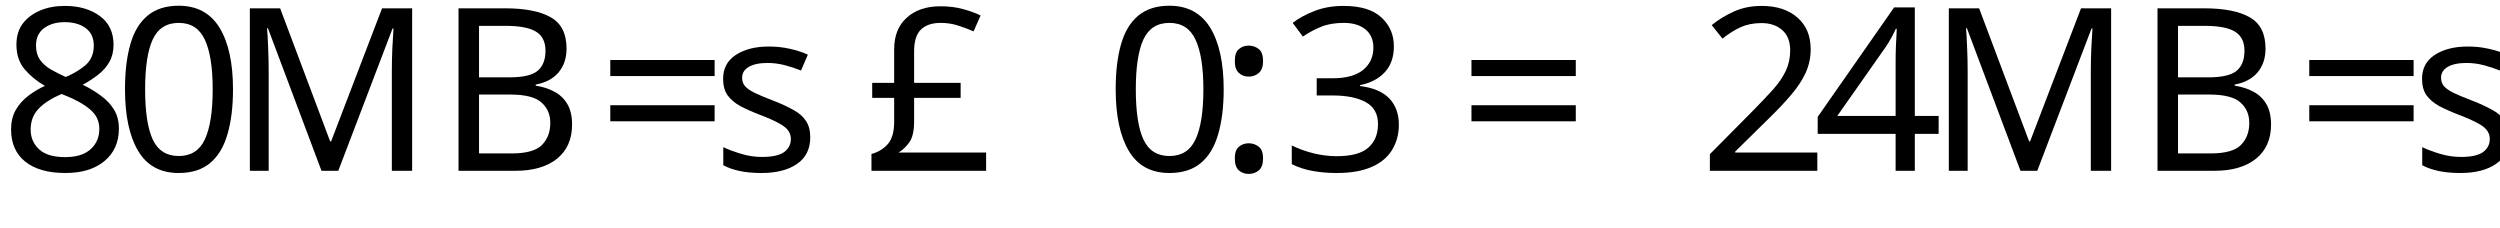
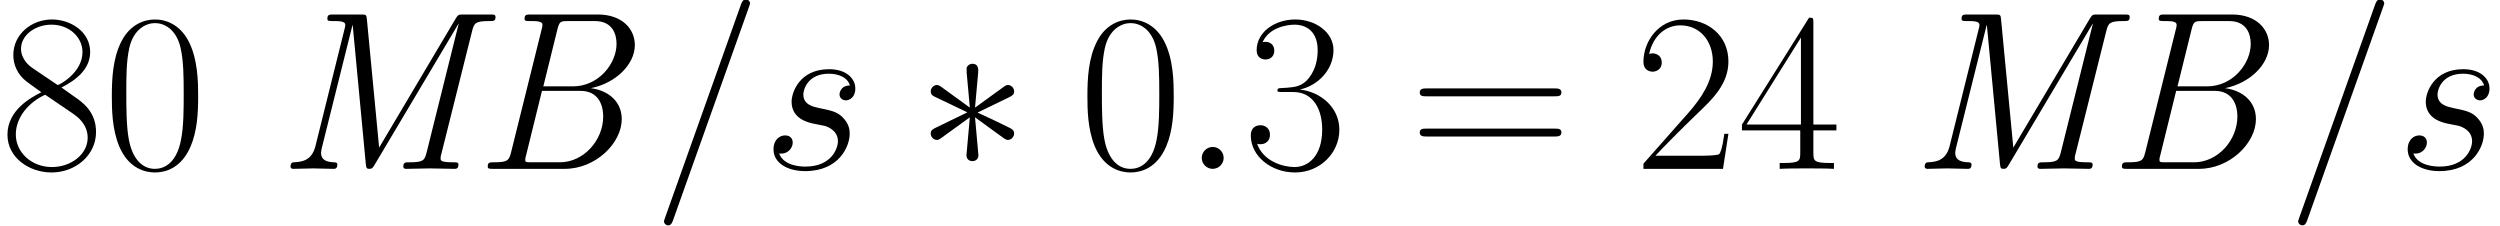
- <svg xmlns="http://www.w3.org/2000/svg" xmlns:ns1="http://helm.cs.unibo.it/2005/GtkMathView" version="1.0" width="211.57" height="19.27">
-   <g ns1:x="0.00" ns1:y="14.45" ns1:width="211.57" ns1:height="14.45" ns1:depth="4.82">
-     <g ns1:x="0.00" ns1:y="14.45" ns1:width="211.57" ns1:height="14.45" ns1:depth="4.82">
-       <g ns1:x="0.00" ns1:y="14.45" ns1:width="19.27" ns1:height="12.40" ns1:depth="0.00">
-         <text x="0.00" y="14.45" font-family="CMR10" font-size="19.27" fill="#000000" fill-opacity="1" stroke="#000000" stroke-opacity="1" stroke-width="0.00">8</text>
-         <text x="9.64" y="14.45" font-family="CMR10" font-size="19.27" fill="#000000" fill-opacity="1" stroke="#000000" stroke-opacity="1" stroke-width="0.00">0</text>
-       </g>
-       <g ns1:x="19.27" ns1:y="14.45" ns1:width="143.78" ns1:height="14.45" ns1:depth="4.82">
-         <g ns1:x="19.27" ns1:y="14.45" ns1:width="98.82" ns1:height="14.45" ns1:depth="4.82">
-           <g ns1:x="19.27" ns1:y="14.45" ns1:width="48.52" ns1:height="14.45" ns1:depth="4.82">
-             <text x="19.27" y="14.45" font-family="CMR10" font-size="19.27" fill="#000000" fill-opacity="1" stroke="#000000" stroke-opacity="1" stroke-width="0.00">M</text>
-             <text x="36.93" y="14.45" font-family="CMR10" font-size="19.27" fill="#000000" fill-opacity="1" stroke="#000000" stroke-opacity="1" stroke-width="0.00">B</text>
-             <text x="50.57" y="14.45" font-family="CMMI10" font-size="19.27" fill="#000000" fill-opacity="1" stroke="#000000" stroke-opacity="1" stroke-width="0.00">=</text>
-             <text x="60.21" y="14.45" font-family="CMR10" font-size="19.27" fill="#000000" fill-opacity="1" stroke="#000000" stroke-opacity="1" stroke-width="0.00">s</text>
-           </g>
-           <g ns1:x="67.79" ns1:y="14.45" ns1:width="25.69" ns1:height="11.24" ns1:depth="1.60">
-             <text x="73.14" y="14.45" font-family="CMSY10" font-size="19.27" fill="#000000" fill-opacity="1" stroke="#000000" stroke-opacity="1" stroke-width="0.00">£</text>
-           </g>
-           <g ns1:x="93.48" ns1:y="14.45" ns1:width="24.62" ns1:height="12.40" ns1:depth="0.00">
-             <text x="93.48" y="14.45" font-family="CMR10" font-size="19.27" fill="#000000" fill-opacity="1" stroke="#000000" stroke-opacity="1" stroke-width="0.00">0</text>
-             <text x="103.11" y="14.45" font-family="CMMI10" font-size="19.27" fill="#000000" fill-opacity="1" stroke="#000000" stroke-opacity="1" stroke-width="0.00">:</text>
-             <text x="108.46" y="14.45" font-family="CMR10" font-size="19.27" fill="#000000" fill-opacity="1" stroke="#000000" stroke-opacity="1" stroke-width="0.00">3</text>
-           </g>
-         </g>
-         <g ns1:x="118.09" ns1:y="14.45" ns1:width="25.69" ns1:height="7.06" ns1:depth="-2.58">
-           <text x="123.45" y="14.45" font-family="CMR10" font-size="19.27" fill="#000000" fill-opacity="1" stroke="#000000" stroke-opacity="1" stroke-width="0.00">=</text>
-         </g>
-         <g ns1:x="143.78" ns1:y="14.45" ns1:width="19.27" ns1:height="12.40" ns1:depth="0.00">
-           <text x="143.78" y="14.45" font-family="CMR10" font-size="19.27" fill="#000000" fill-opacity="1" stroke="#000000" stroke-opacity="1" stroke-width="0.00">2</text>
-           <text x="153.42" y="14.45" font-family="CMR10" font-size="19.27" fill="#000000" fill-opacity="1" stroke="#000000" stroke-opacity="1" stroke-width="0.00">4</text>
-         </g>
-       </g>
-       <g ns1:x="163.05" ns1:y="14.45" ns1:width="48.52" ns1:height="14.45" ns1:depth="4.82">
-         <text x="163.05" y="14.45" font-family="CMR10" font-size="19.27" fill="#000000" fill-opacity="1" stroke="#000000" stroke-opacity="1" stroke-width="0.00">M</text>
-         <text x="180.71" y="14.45" font-family="CMR10" font-size="19.27" fill="#000000" fill-opacity="1" stroke="#000000" stroke-opacity="1" stroke-width="0.00">B</text>
-         <text x="194.35" y="14.45" font-family="CMMI10" font-size="19.27" fill="#000000" fill-opacity="1" stroke="#000000" stroke-opacity="1" stroke-width="0.00">=</text>
-         <text x="203.99" y="14.45" font-family="CMR10" font-size="19.27" fill="#000000" fill-opacity="1" stroke="#000000" stroke-opacity="1" stroke-width="0.00">s</text>
-       </g>
-     </g>
+ <svg xmlns="http://www.w3.org/2000/svg" xmlns:xlink="http://www.w3.org/1999/xlink" height="23.261pt" version="1.1" viewBox="-0.239 -0.228 258.301 23.261" width="258.301pt">
+   <defs>
+     <path d="M5.352 -14.113C4.98 -14.113 4.794 -14.113 4.794 -13.72C4.794 -13.513 4.938 -13.513 5.331 -13.513C5.847 -13.513 6.426 -13.513 6.426 -13.183C6.426 -13.059 6.426 -12.997 6.385 -12.873L3.554 -1.488C3.368 -0.765 3.244 -0.599 1.984 -0.599C1.612 -0.599 1.426 -0.599 1.426 -0.207C1.426 0 1.591 0 1.922 0H8.472C11.302 0 13.679 -2.356 13.679 -4.546C13.679 -6.157 12.46 -7.17 10.848 -7.377C13.059 -7.81 14.877 -9.505 14.877 -11.323C14.877 -12.769 13.741 -14.113 11.488 -14.113H5.352ZM6.509 -7.542L7.79 -12.728C7.976 -13.513 8.12 -13.513 8.802 -13.513H11.22C12.852 -13.513 13.203 -12.294 13.203 -11.426C13.203 -9.629 11.571 -7.542 9.215 -7.542H6.509ZM5.476 -0.599C4.876 -0.599 4.856 -0.62 4.856 -0.847C4.856 -0.93 4.856 -0.971 4.938 -1.26L6.385 -7.129H9.918C11.53 -7.129 11.984 -5.847 11.984 -4.794C11.984 -2.624 10.207 -0.599 8.017 -0.599H5.476Z" id="g0-66" />
+     <path d="M18.059 -12.646C18.245 -13.348 18.369 -13.513 19.65 -13.513C20.001 -13.513 20.187 -13.513 20.187 -13.885C20.187 -14.113 20.043 -14.113 19.691 -14.113H17.274C16.84 -14.113 16.778 -14.113 16.571 -13.782L9.546 -1.942L8.43 -13.637C8.389 -14.092 8.368 -14.113 7.872 -14.113H5.372C5 -14.113 4.814 -14.113 4.814 -13.72C4.814 -13.513 4.959 -13.513 5.352 -13.513C5.868 -13.513 6.447 -13.513 6.447 -13.183C6.447 -13.059 6.447 -12.997 6.405 -12.873L3.719 -2.066C3.368 -0.682 2.376 -0.641 1.756 -0.599C1.653 -0.599 1.446 -0.579 1.446 -0.207C1.446 -0.021 1.612 0 1.694 0C2.273 0 2.913 -0.041 3.513 -0.041C4.133 -0.041 4.773 0 5.372 0C5.496 0 5.724 0 5.724 -0.393C5.724 -0.579 5.558 -0.599 5.434 -0.599C4.814 -0.62 4.236 -0.765 4.236 -1.467C4.236 -1.653 4.318 -1.942 4.318 -1.963L7.108 -13.141H7.129L8.327 -0.455C8.368 -0.062 8.41 0 8.658 0S8.968 -0.103 9.133 -0.372L16.799 -13.265H16.819L13.885 -1.488C13.699 -0.765 13.575 -0.599 12.315 -0.599C11.943 -0.599 11.757 -0.599 11.757 -0.207C11.757 0 11.964 0 12.026 0C12.728 0 13.472 -0.041 14.195 -0.041C14.939 -0.041 15.704 0 16.427 0C16.571 0 16.799 0 16.799 -0.393C16.799 -0.599 16.633 -0.599 16.323 -0.599C15.166 -0.599 15.166 -0.765 15.166 -0.95C15.166 -1.116 15.187 -1.219 15.208 -1.26L18.059 -12.646Z" id="g0-77" />
+     <path d="M8.678 -6.633C8.678 -7.893 8.658 -10.042 7.79 -11.695C7.025 -13.141 5.806 -13.658 4.732 -13.658C3.74 -13.658 2.479 -13.203 1.694 -11.716C0.868 -10.166 0.785 -8.244 0.785 -6.633C0.785 -5.455 0.806 -3.657 1.446 -2.087C2.335 0.041 3.926 0.331 4.732 0.331C5.682 0.331 7.129 -0.062 7.976 -2.025C8.596 -3.451 8.678 -5.124 8.678 -6.633ZM4.732 0C3.409 0 2.624 -1.136 2.335 -2.707C2.108 -3.926 2.108 -5.703 2.108 -6.86C2.108 -8.451 2.108 -9.773 2.376 -11.034C2.769 -12.79 3.926 -13.327 4.732 -13.327C5.579 -13.327 6.674 -12.769 7.067 -11.075C7.335 -9.897 7.356 -8.513 7.356 -6.86C7.356 -5.517 7.356 -3.864 7.108 -2.645C6.674 -0.393 5.455 0 4.732 0Z" id="g3-48" />
+     <path d="M8.616 -3.203H8.244C8.038 -1.736 7.872 -1.488 7.79 -1.364C7.686 -1.198 6.199 -1.198 5.909 -1.198H1.942C2.686 -2.004 4.133 -3.471 5.889 -5.166C7.149 -6.364 8.616 -7.769 8.616 -9.815C8.616 -12.253 6.674 -13.658 4.504 -13.658C2.232 -13.658 0.847 -11.654 0.847 -9.794C0.847 -8.988 1.446 -8.885 1.694 -8.885C1.901 -8.885 2.521 -9.009 2.521 -9.732C2.521 -10.373 1.984 -10.559 1.694 -10.559C1.57 -10.559 1.446 -10.538 1.364 -10.497C1.756 -12.253 2.955 -13.121 4.215 -13.121C6.013 -13.121 7.191 -11.695 7.191 -9.815C7.191 -8.017 6.137 -6.467 4.959 -5.124L0.847 -0.475V0H8.12L8.616 -3.203Z" id="g3-50" />
+     <path d="M4.566 -7.025C6.405 -7.025 7.211 -5.434 7.211 -3.595C7.211 -1.116 5.889 -0.165 4.69 -0.165C3.595 -0.165 1.818 -0.703 1.26 -2.294C1.364 -2.252 1.467 -2.252 1.57 -2.252C2.066 -2.252 2.438 -2.583 2.438 -3.12C2.438 -3.719 1.984 -3.988 1.57 -3.988C1.219 -3.988 0.682 -3.823 0.682 -3.058C0.682 -1.157 2.541 0.331 4.732 0.331C7.025 0.331 8.782 -1.467 8.782 -3.575C8.782 -5.579 7.129 -7.025 5.166 -7.253C6.736 -7.583 8.244 -8.988 8.244 -10.868C8.244 -12.48 6.612 -13.658 4.752 -13.658C2.872 -13.658 1.219 -12.501 1.219 -10.848C1.219 -10.125 1.756 -10.001 2.025 -10.001C2.459 -10.001 2.831 -10.269 2.831 -10.806S2.459 -11.612 2.025 -11.612C1.942 -11.612 1.839 -11.612 1.756 -11.571C2.356 -12.935 3.988 -13.183 4.711 -13.183S6.798 -12.831 6.798 -10.848C6.798 -10.269 6.715 -9.236 6.013 -8.327C5.393 -7.521 4.69 -7.48 4.009 -7.418C3.905 -7.418 3.43 -7.377 3.347 -7.377C3.203 -7.356 3.12 -7.335 3.12 -7.191S3.141 -7.025 3.554 -7.025H4.566Z" id="g3-51" />
+     <path d="M6.943 -13.369C6.943 -13.803 6.922 -13.823 6.55 -13.823L0.413 -4.05V-3.513H5.744V-1.488C5.744 -0.744 5.703 -0.537 4.256 -0.537H3.864V0C4.525 -0.041 5.641 -0.041 6.343 -0.041S8.162 -0.041 8.823 0V-0.537H8.43C6.984 -0.537 6.943 -0.744 6.943 -1.488V-3.513H9.05V-4.05H6.943V-13.369ZM5.806 -12.005V-4.05H0.827L5.806 -12.005Z" id="g3-52" />
+     <path d="M5.62 -7.439C6.922 -8.1 8.244 -9.092 8.244 -10.682C8.244 -12.563 6.426 -13.658 4.752 -13.658C2.872 -13.658 1.219 -12.294 1.219 -10.414C1.219 -9.897 1.343 -9.009 2.149 -8.224C2.356 -8.017 3.223 -7.397 3.781 -7.005C2.851 -6.529 0.682 -5.393 0.682 -3.12C0.682 -0.992 2.707 0.331 4.711 0.331C6.922 0.331 8.782 -1.26 8.782 -3.368C8.782 -5.248 7.521 -6.116 6.695 -6.674L5.62 -7.439ZM2.913 -9.257C2.748 -9.36 1.922 -10.001 1.922 -10.972C1.922 -12.232 3.223 -13.183 4.711 -13.183C6.343 -13.183 7.542 -12.026 7.542 -10.682C7.542 -8.761 5.393 -7.666 5.29 -7.666C5.269 -7.666 5.248 -7.666 5.083 -7.79L2.913 -9.257ZM6.715 -5.021C7.025 -4.794 8.017 -4.112 8.017 -2.851C8.017 -1.322 6.488 -0.165 4.752 -0.165C2.872 -0.165 1.446 -1.508 1.446 -3.141S2.707 -6.137 4.133 -6.777L6.715 -5.021Z" id="g3-56" />
+     <path d="M13.286 -6.633C13.596 -6.633 13.906 -6.633 13.906 -6.984C13.906 -7.356 13.555 -7.356 13.203 -7.356H1.653C1.302 -7.356 0.95 -7.356 0.95 -6.984C0.95 -6.633 1.26 -6.633 1.57 -6.633H13.286ZM13.203 -2.955C13.555 -2.955 13.906 -2.955 13.906 -3.327C13.906 -3.678 13.596 -3.678 13.286 -3.678H1.57C1.26 -3.678 0.95 -3.678 0.95 -3.327C0.95 -2.955 1.302 -2.955 1.653 -2.955H13.203Z" id="g3-61" />
+     <path d="M3.802 -0.992C3.802 -1.591 3.306 -2.004 2.81 -2.004C2.211 -2.004 1.798 -1.508 1.798 -1.012C1.798 -0.413 2.294 0 2.789 0C3.389 0 3.802 -0.496 3.802 -0.992Z" id="g2-58" />
+     <path d="M8.864 -14.732C8.864 -14.753 8.988 -15.063 8.988 -15.104C8.988 -15.352 8.782 -15.497 8.616 -15.497C8.513 -15.497 8.327 -15.497 8.162 -15.042L1.24 4.401C1.24 4.422 1.116 4.732 1.116 4.773C1.116 5.021 1.322 5.166 1.488 5.166C1.612 5.166 1.798 5.145 1.942 4.711L8.864 -14.732Z" id="g2-61" />
+     <path d="M4.711 -4.133C5.062 -4.071 5.62 -3.947 5.744 -3.926C6.013 -3.843 6.943 -3.513 6.943 -2.521C6.943 -1.88 6.364 -0.207 3.967 -0.207C3.533 -0.207 1.984 -0.269 1.57 -1.405C2.397 -1.302 2.81 -1.942 2.81 -2.397C2.81 -2.831 2.521 -3.058 2.108 -3.058C1.653 -3.058 1.054 -2.707 1.054 -1.777C1.054 -0.558 2.294 0.207 3.947 0.207C7.087 0.207 8.017 -2.108 8.017 -3.182C8.017 -3.492 8.017 -4.071 7.356 -4.732C6.839 -5.228 6.343 -5.331 5.228 -5.558C4.67 -5.682 3.781 -5.868 3.781 -6.798C3.781 -7.211 4.153 -8.699 6.116 -8.699C6.984 -8.699 7.831 -8.368 8.038 -7.624C7.129 -7.624 7.087 -6.839 7.087 -6.819C7.087 -6.385 7.48 -6.261 7.666 -6.261C7.955 -6.261 8.534 -6.488 8.534 -7.356S7.748 -9.112 6.137 -9.112C3.43 -9.112 2.707 -6.984 2.707 -6.137C2.707 -4.566 4.236 -4.236 4.711 -4.133Z" id="g2-115" />
+     <path d="M5.682 -8.823C5.703 -9.112 5.703 -9.608 5.166 -9.608C4.835 -9.608 4.566 -9.339 4.628 -9.071V-8.802L4.918 -5.6L2.273 -7.521C2.087 -7.624 2.046 -7.666 1.901 -7.666C1.612 -7.666 1.343 -7.377 1.343 -7.087C1.343 -6.757 1.55 -6.674 1.756 -6.571L4.69 -5.166L1.839 -3.781C1.508 -3.616 1.343 -3.533 1.343 -3.223S1.612 -2.645 1.901 -2.645C2.046 -2.645 2.087 -2.645 2.603 -3.037L4.918 -4.711L4.608 -1.24C4.608 -0.806 4.98 -0.703 5.145 -0.703C5.393 -0.703 5.703 -0.847 5.703 -1.24L5.393 -4.711L8.038 -2.789C8.224 -2.686 8.265 -2.645 8.41 -2.645C8.699 -2.645 8.968 -2.934 8.968 -3.223C8.968 -3.533 8.782 -3.637 8.534 -3.761C7.294 -4.38 7.253 -4.38 5.62 -5.145L8.472 -6.529C8.802 -6.695 8.968 -6.777 8.968 -7.087S8.699 -7.666 8.41 -7.666C8.265 -7.666 8.224 -7.666 7.707 -7.273L5.393 -5.6L5.682 -8.823Z" id="g1-3" />
+   </defs>
+   <g id="page1" transform="matrix(1.13 0 0 1.13 -63.986 -61.0857)">
+     <use x="56.413" xlink:href="#g3-56" y="69.295" />
+     <use x="65.854" xlink:href="#g3-48" y="69.295" />
+     <use x="81.533" xlink:href="#g0-77" y="69.295" />
+     <use x="99.583" xlink:href="#g0-66" y="69.295" />
+     <use x="116.006" xlink:href="#g2-61" y="69.295" />
+     <use x="126.085" xlink:href="#g2-115" y="69.295" />
+     <use x="140.171" xlink:href="#g1-3" y="69.295" />
+     <use x="155.055" xlink:href="#g3-48" y="69.295" />
+     <use x="164.496" xlink:href="#g2-58" y="69.295" />
+     <use x="170.095" xlink:href="#g3-51" y="69.295" />
+     <use x="185.275" xlink:href="#g3-61" y="69.295" />
+     <use x="205.833" xlink:href="#g3-50" y="69.295" />
+     <use x="215.274" xlink:href="#g3-52" y="69.295" />
+     <use x="230.952" xlink:href="#g0-77" y="69.295" />
+     <use x="249.003" xlink:href="#g0-66" y="69.295" />
+     <use x="265.426" xlink:href="#g2-61" y="69.295" />
+     <use x="275.504" xlink:href="#g2-115" y="69.295" />
  </g>
</svg>
